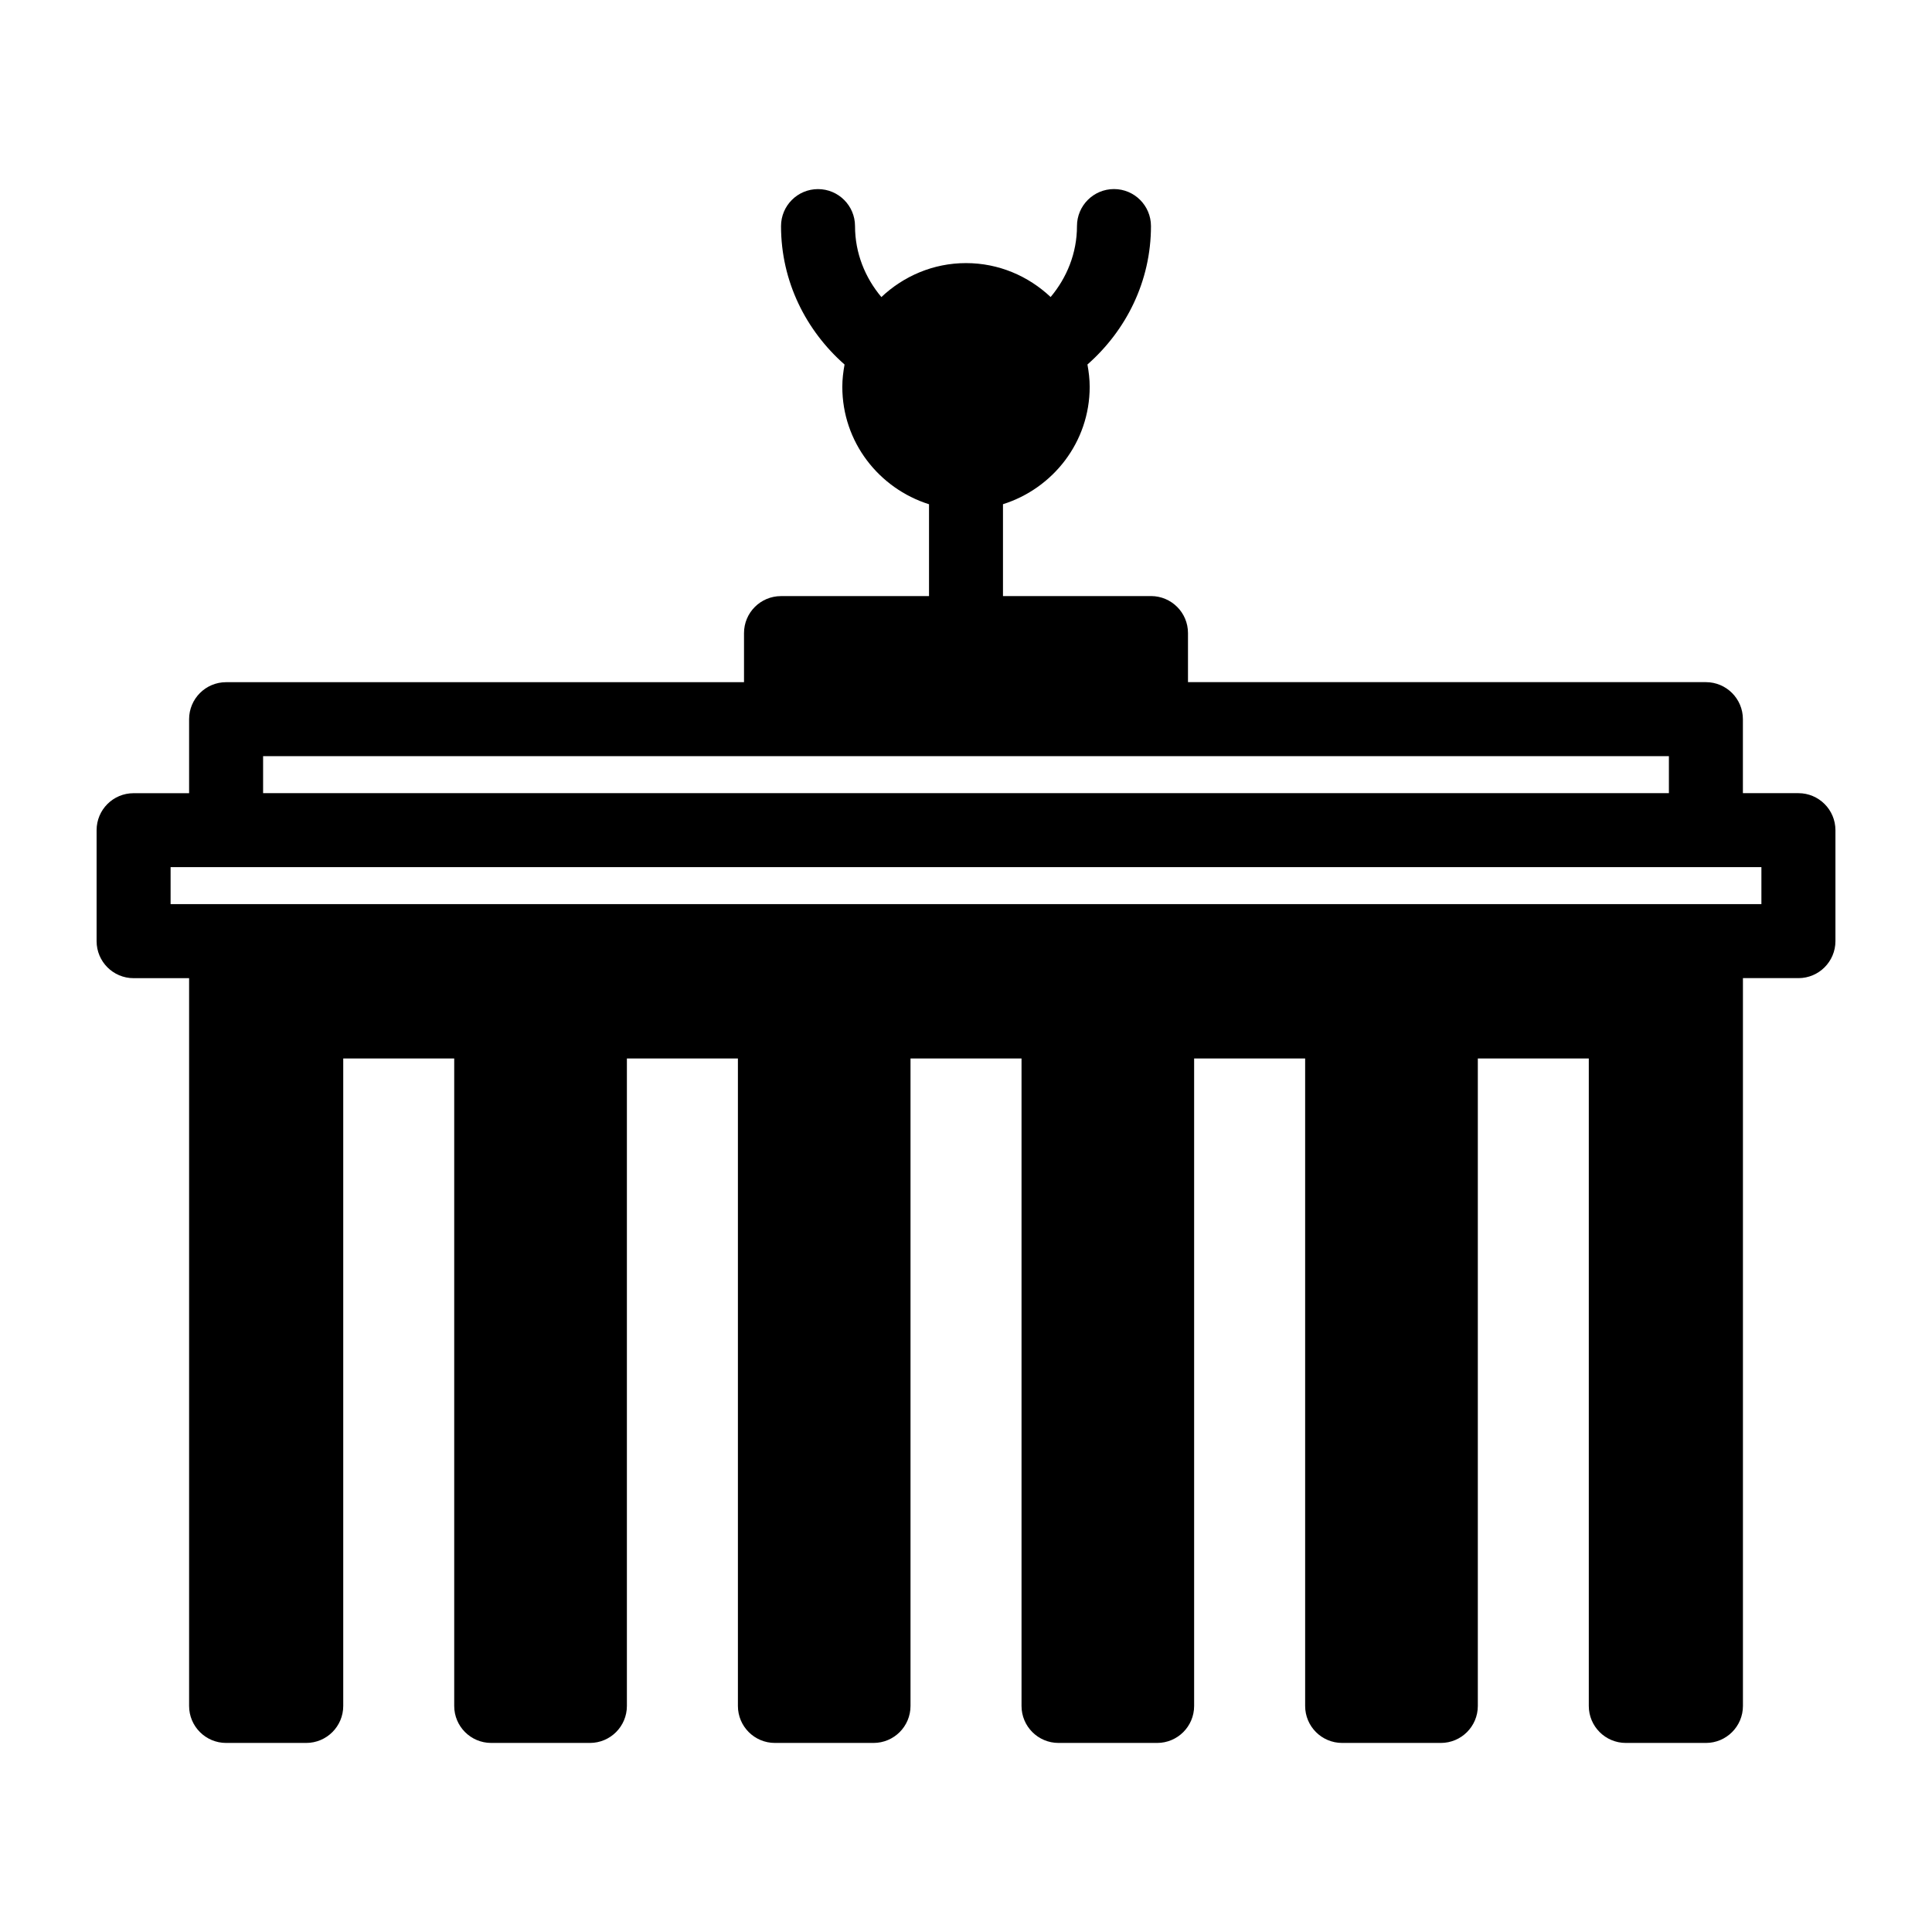
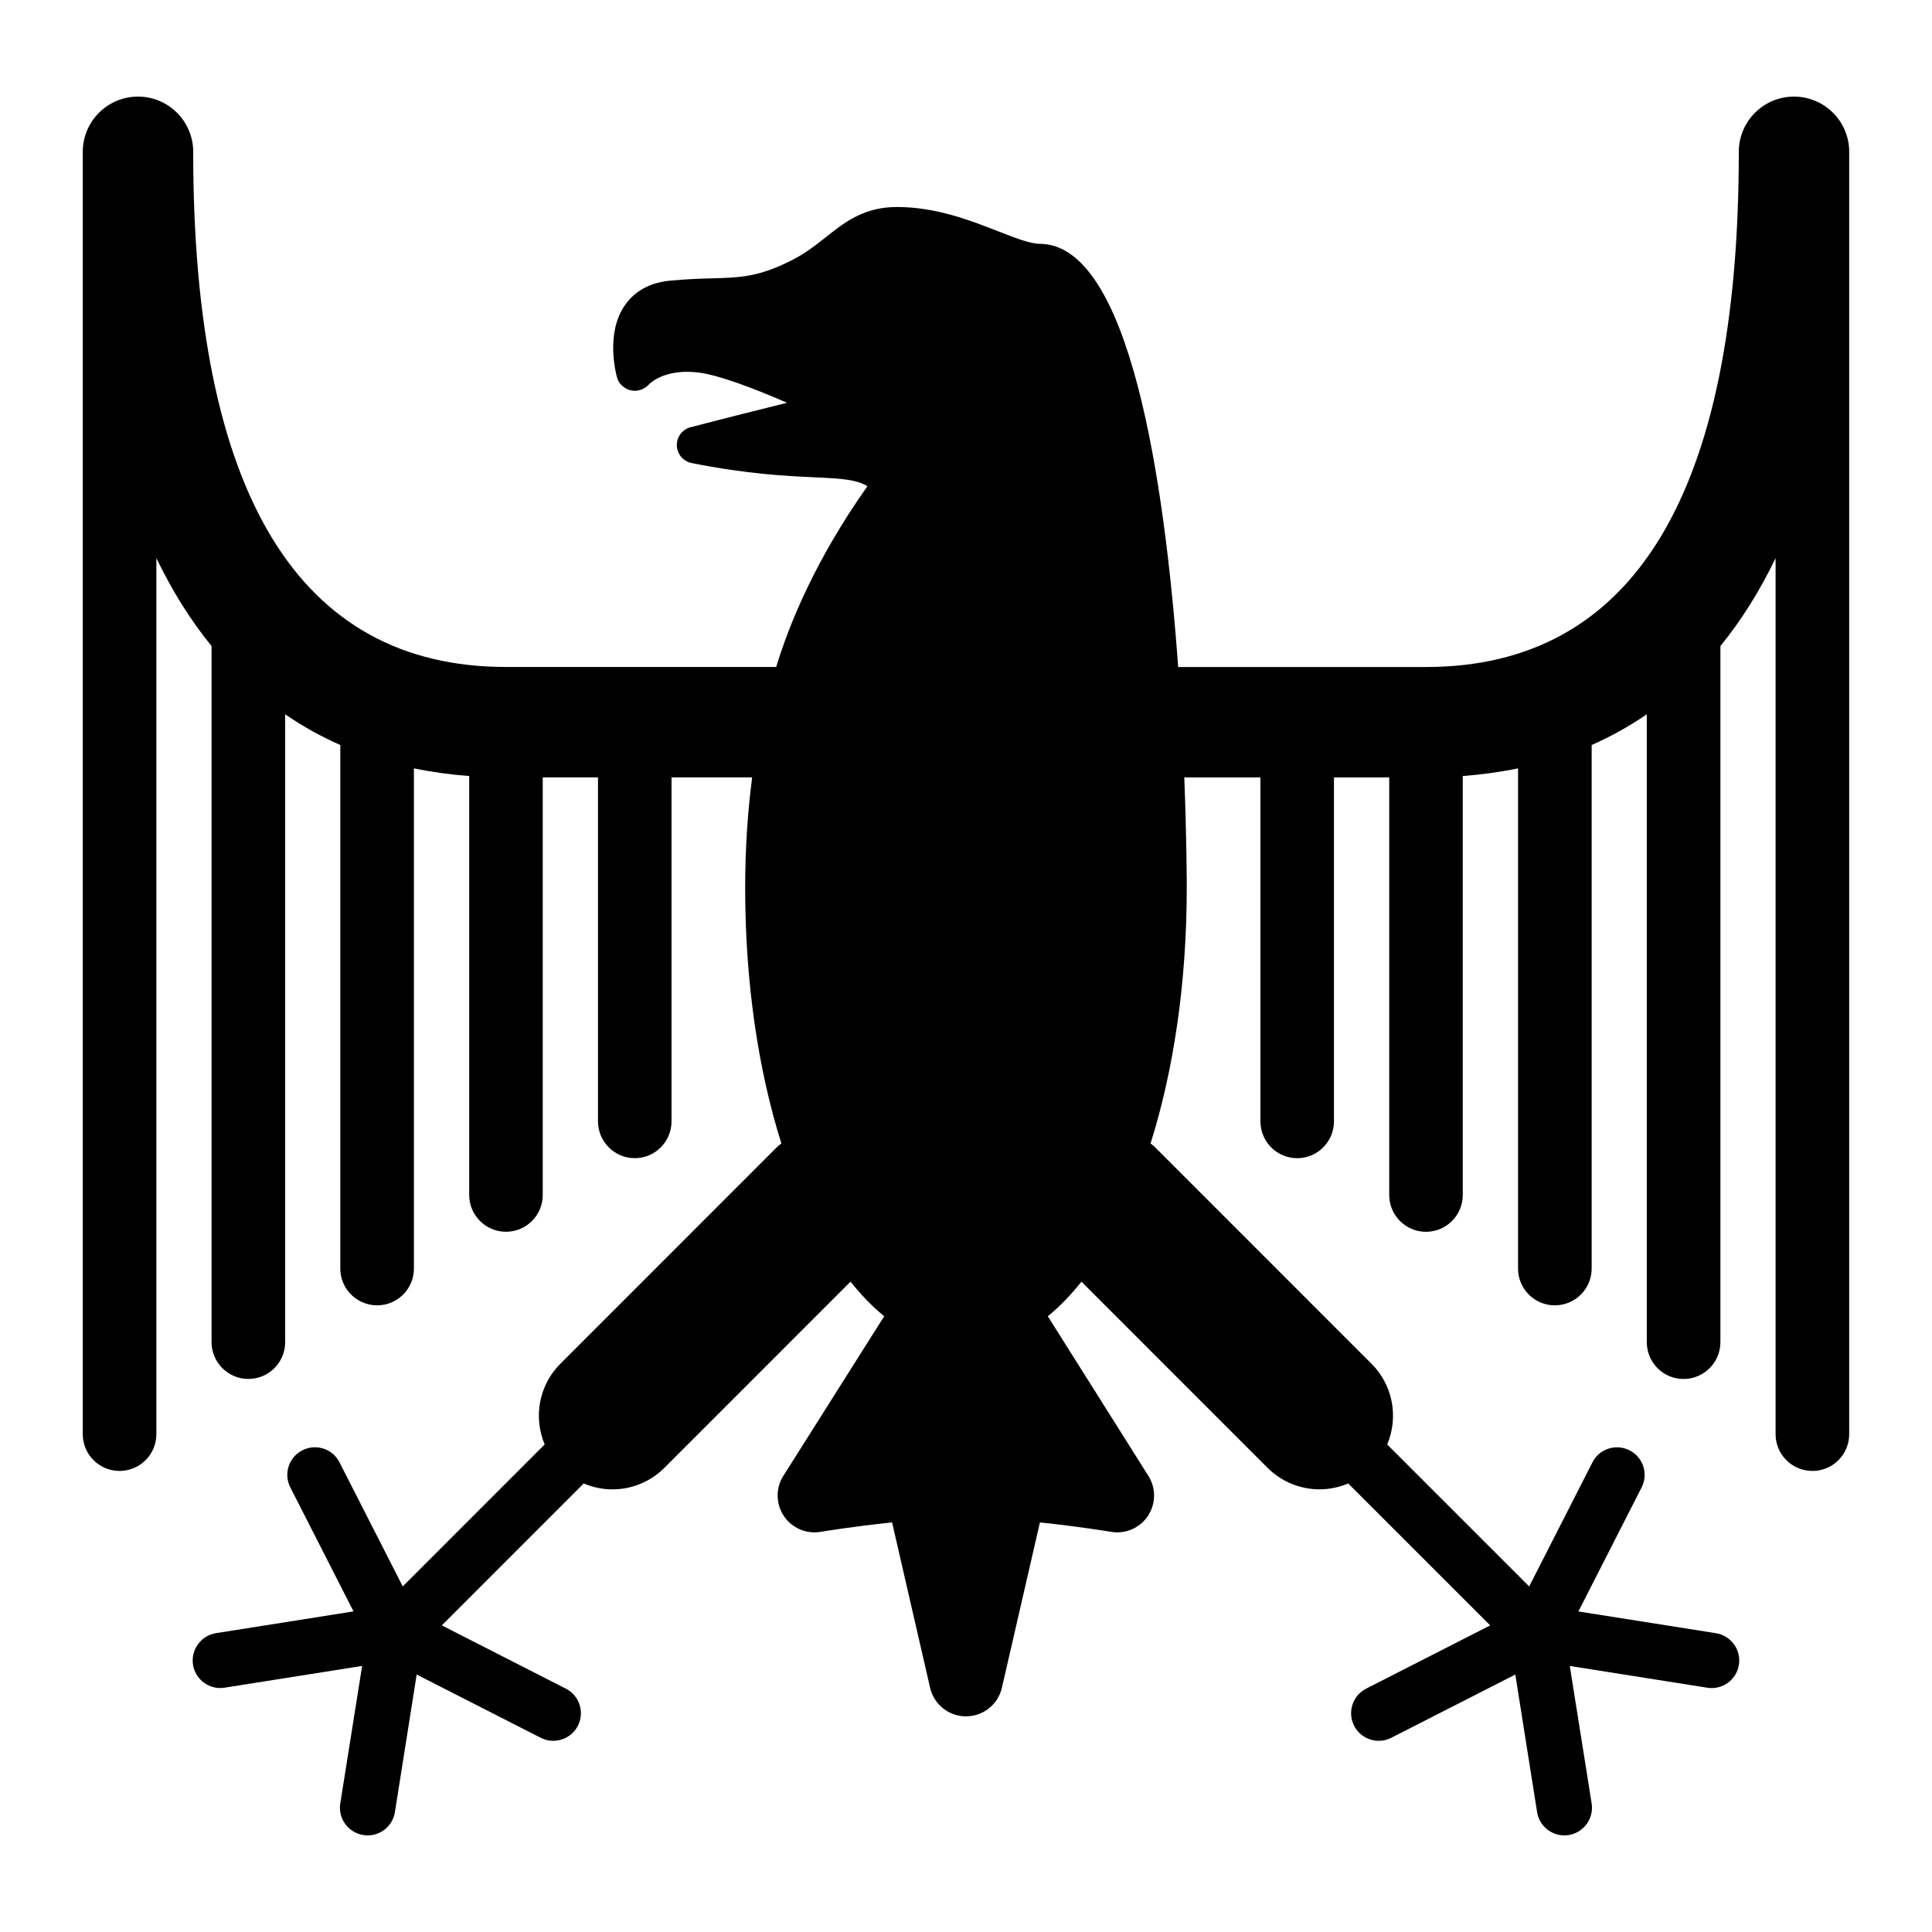
<svg xmlns="http://www.w3.org/2000/svg" version="1.1" x="0px" y="0px" width="50px" height="50px" viewBox="0 0 50 50" enable-background="new 0 0 50 50" xml:space="preserve">
  <g id="Layer_2" display="none">
    <rect x="2.5" y="2.5" display="inline" fill="none" stroke="#999999" stroke-miterlimit="10" width="45" height="45" />
  </g>
  <g id="Layer_1">
-     <path d="M46.543,20.527h-1.437v-1.915c0-0.529-0.429-0.958-0.957-0.958H30.745v-1.271c0-0.529-0.429-0.957-0.958-0.957h-3.83   v-2.377c1.296-0.409,2.244-1.609,2.244-3.039c0-0.198-0.024-0.389-0.058-0.577c0.999-0.878,1.644-2.15,1.644-3.582   c0-0.528-0.428-0.958-0.957-0.958s-0.958,0.429-0.958,0.958c0,0.702-0.263,1.337-0.682,1.836C26.616,7.146,25.849,6.809,25,6.809   s-1.616,0.338-2.19,0.879c-0.419-0.499-0.682-1.134-0.682-1.836c0-0.528-0.429-0.958-0.958-0.958s-0.957,0.429-0.957,0.958   c0,1.431,0.645,2.703,1.644,3.582c-0.034,0.188-0.058,0.379-0.058,0.577c0,1.43,0.948,2.63,2.244,3.039v2.377h-3.83   c-0.529,0-0.958,0.428-0.958,0.957v1.271H5.851c-0.528,0-0.957,0.429-0.957,0.958v1.915H3.457c-0.529,0-0.957,0.428-0.957,0.957   v2.872c0,0.529,0.428,0.958,0.957,0.958h1.437v18.835c0,0.528,0.429,0.957,0.957,0.957h2.074c0.529,0,0.958-0.429,0.958-0.957   V27.394h2.872v16.756c0,0.528,0.428,0.957,0.957,0.957h2.555c0.529,0,0.957-0.429,0.957-0.957V27.394h2.873v16.756   c0,0.528,0.428,0.957,0.957,0.957h2.553c0.529,0,0.957-0.429,0.957-0.957V27.394h2.873v16.756c0,0.528,0.428,0.957,0.957,0.957   h2.553c0.529,0,0.957-0.429,0.957-0.957V27.394h2.873v16.756c0,0.528,0.428,0.957,0.957,0.957h2.555   c0.529,0,0.957-0.429,0.957-0.957V27.394h2.872v16.756c0,0.528,0.429,0.957,0.958,0.957h2.074c0.528,0,0.957-0.429,0.957-0.957   V25.314h1.437c0.528,0,0.957-0.429,0.957-0.958v-2.872C47.5,20.955,47.071,20.527,46.543,20.527z M6.809,19.569h13.404h9.574   h13.404v0.958H6.809V19.569z M45.585,23.399H4.415v-0.958h41.17V23.399z" />
+     <path d="M46.428,2.5C45.64,2.5,45,3.14,45,3.929c0,8.847-2.723,13.333-8.096,13.333h-6.413C30.14,12.432,29.236,6.31,26.905,6.31   c-0.245,0-0.649-0.159-1.077-0.326c-0.715-0.279-1.602-0.626-2.614-0.627c-0.856,0-1.355,0.395-1.837,0.778   c-0.256,0.202-0.521,0.413-0.865,0.589c-0.869,0.445-1.334,0.459-2.103,0.48c-0.312,0.009-0.657,0.02-1.074,0.06   c-0.645,0.062-0.99,0.382-1.166,0.639c-0.499,0.728-0.231,1.753-0.2,1.868c0.048,0.167,0.187,0.292,0.355,0.331   c0.172,0.039,0.352-0.022,0.469-0.152c0.013-0.015,0.39-0.412,1.267-0.311c0.546,0.063,1.499,0.432,2.309,0.785   c-0.692,0.172-1.586,0.395-2.497,0.633c-0.215,0.055-0.363,0.252-0.356,0.474c0.007,0.222,0.167,0.41,0.385,0.453   c1.466,0.291,2.456,0.335,3.178,0.369c0.723,0.032,1.075,0.057,1.37,0.23c-1.347,1.904-2.025,3.57-2.361,4.678h-6.99   C7.723,17.262,5,12.775,5,3.929C5,3.14,4.36,2.5,3.572,2.5c-0.789,0-1.43,0.64-1.43,1.429v33.187c0,0.526,0.426,0.952,0.952,0.952   s0.953-0.426,0.953-0.952V14.444c0.424,0.88,0.904,1.634,1.428,2.275v18.015c0,0.526,0.428,0.953,0.954,0.953   s0.951-0.427,0.951-0.953V18.486c0.462,0.317,0.941,0.581,1.427,0.795V32.83c0,0.526,0.428,0.952,0.954,0.952   s0.951-0.426,0.951-0.952V19.885c0.478,0.099,0.956,0.163,1.431,0.199v10.841c0,0.526,0.426,0.953,0.952,0.953   s0.951-0.427,0.951-0.953V20.119h1.43v8.901c0,0.526,0.426,0.953,0.952,0.953s0.951-0.427,0.951-0.953v-8.901h2.086   c-0.116,0.902-0.18,1.856-0.18,2.862c0,2.466,0.344,4.731,0.937,6.611c-0.034,0.029-0.069,0.051-0.101,0.082l-5.619,5.62   c-0.565,0.564-0.698,1.396-0.406,2.088l-3.673,3.674l-1.637-3.211c-0.178-0.352-0.606-0.49-0.96-0.312   c-0.352,0.179-0.492,0.609-0.313,0.96l1.636,3.21l-3.559,0.563c-0.389,0.062-0.655,0.428-0.595,0.817   c0.056,0.352,0.36,0.603,0.705,0.603c0.037,0,0.073-0.003,0.113-0.009l3.559-0.563l-0.566,3.56   c-0.061,0.389,0.206,0.755,0.596,0.816C9.441,47.497,9.478,47.5,9.515,47.5c0.347,0,0.65-0.251,0.705-0.603l0.564-3.56l3.21,1.637   c0.104,0.053,0.216,0.078,0.324,0.078c0.26,0,0.511-0.142,0.638-0.39c0.179-0.352,0.04-0.781-0.312-0.96l-3.21-1.637l3.672-3.673   c0.238,0.1,0.489,0.153,0.742,0.153c0.487,0,0.976-0.187,1.348-0.559l4.816-4.817c0.276,0.346,0.566,0.648,0.871,0.895l-2.61,4.131   c-0.202,0.318-0.196,0.724,0.012,1.037c0.179,0.268,0.477,0.425,0.792,0.425c0.054,0,0.107-0.004,0.16-0.013   c0.012-0.002,0.837-0.14,1.85-0.244l0.984,4.28c0.101,0.433,0.485,0.739,0.929,0.739s0.828-0.306,0.929-0.739l0.984-4.279   c1.01,0.103,1.831,0.241,1.843,0.243c0.053,0.009,0.106,0.013,0.16,0.013c0.315,0,0.613-0.157,0.792-0.425   c0.207-0.312,0.213-0.716,0.014-1.033l-2.605-4.135c0.305-0.246,0.595-0.548,0.871-0.895l4.815,4.816   c0.372,0.372,0.86,0.559,1.348,0.559c0.253,0,0.504-0.053,0.741-0.152l3.674,3.673l-3.21,1.637c-0.352,0.179-0.49,0.609-0.312,0.96   c0.127,0.248,0.378,0.39,0.638,0.39c0.108,0,0.22-0.024,0.324-0.078l3.21-1.637l0.564,3.56c0.055,0.352,0.358,0.603,0.705,0.603   c0.037,0,0.073-0.003,0.111-0.009c0.39-0.062,0.656-0.427,0.596-0.816l-0.566-3.56l3.559,0.563c0.04,0.006,0.076,0.009,0.113,0.009   c0.345,0,0.649-0.251,0.705-0.603c0.061-0.389-0.206-0.755-0.595-0.817l-3.559-0.563l1.636-3.21c0.18-0.352,0.039-0.782-0.313-0.96   c-0.354-0.178-0.781-0.04-0.96,0.312l-1.637,3.211l-3.674-3.674c0.292-0.694,0.159-1.524-0.406-2.089l-5.618-5.619   c-0.031-0.031-0.066-0.053-0.101-0.082c0.593-1.88,0.937-4.146,0.937-6.611c0-0.169-0.002-1.284-0.064-2.862h1.971v8.901   c0,0.526,0.425,0.953,0.951,0.953s0.952-0.427,0.952-0.953v-8.901h1.43v10.806c0,0.526,0.425,0.953,0.951,0.953   s0.952-0.427,0.952-0.953V20.084c0.475-0.037,0.953-0.101,1.431-0.199V32.83c0,0.526,0.425,0.952,0.951,0.952   s0.954-0.426,0.954-0.952V19.281c0.485-0.214,0.965-0.478,1.427-0.795v16.249c0,0.526,0.425,0.953,0.951,0.953   s0.954-0.427,0.954-0.953V16.72c0.523-0.642,1.004-1.395,1.428-2.275v22.671c0,0.526,0.427,0.952,0.953,0.952   s0.952-0.426,0.952-0.952V3.929C47.857,3.14,47.217,2.5,46.428,2.5z" />
  </g>
</svg>
